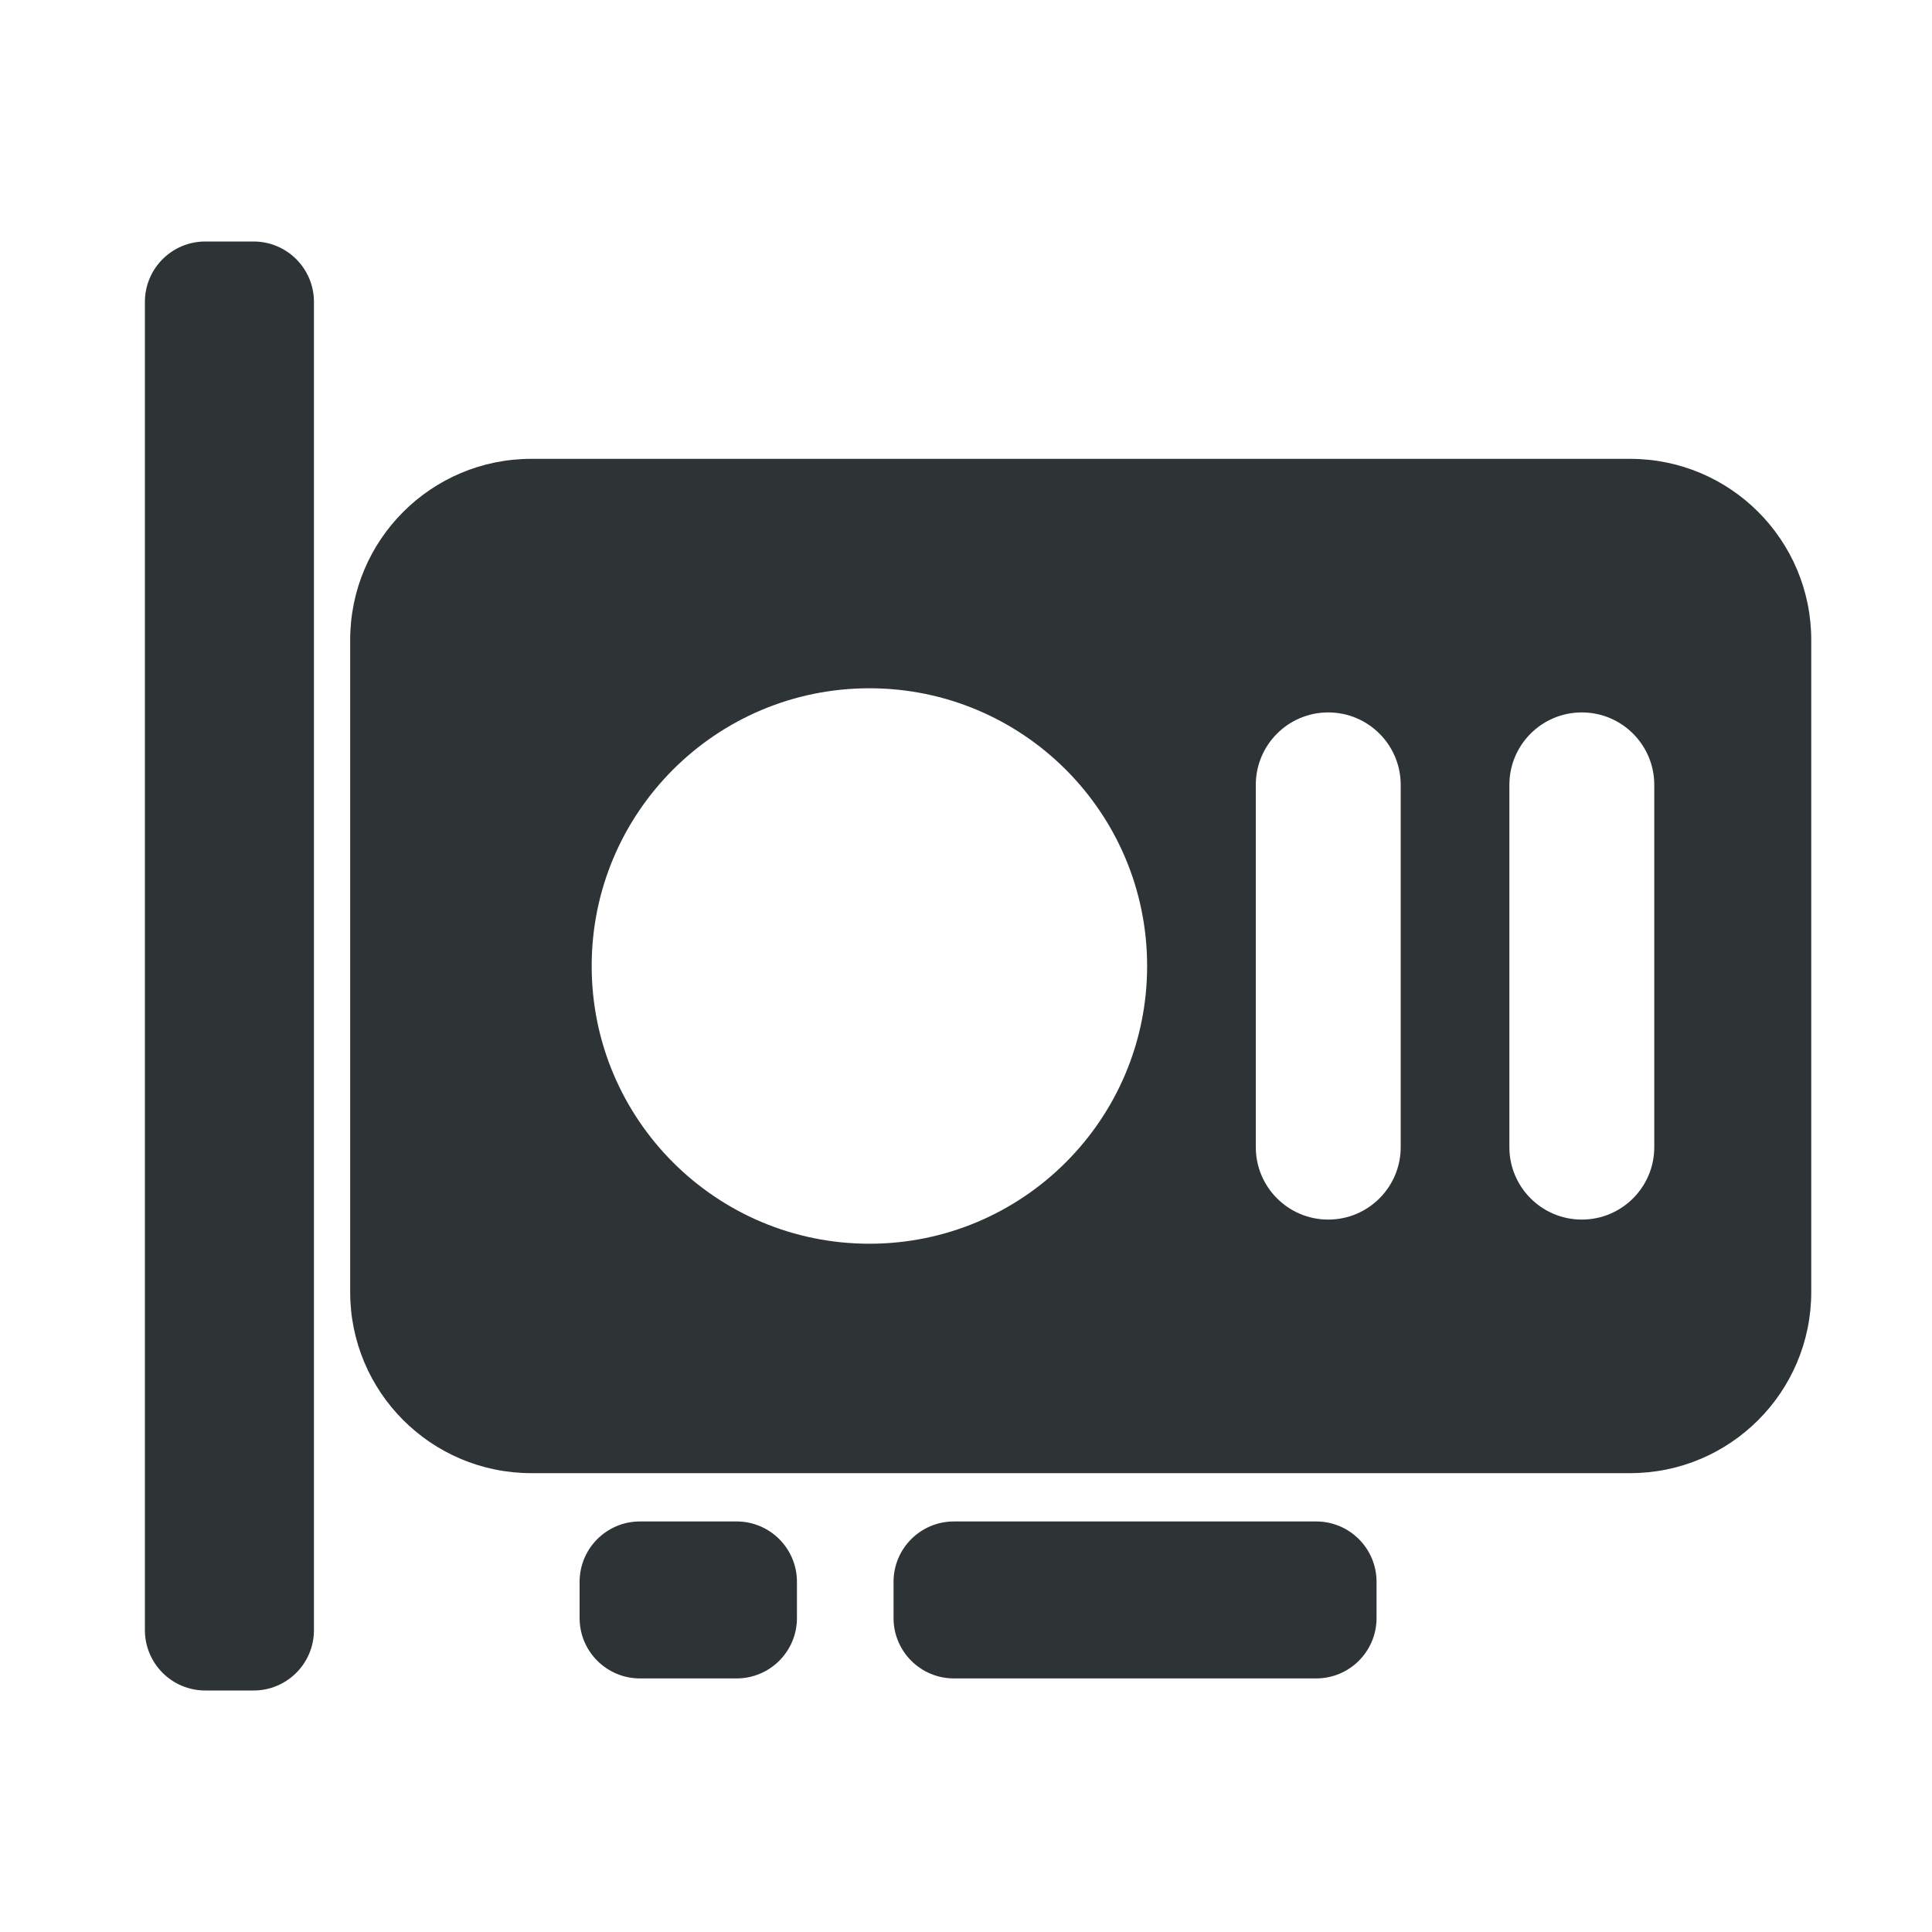
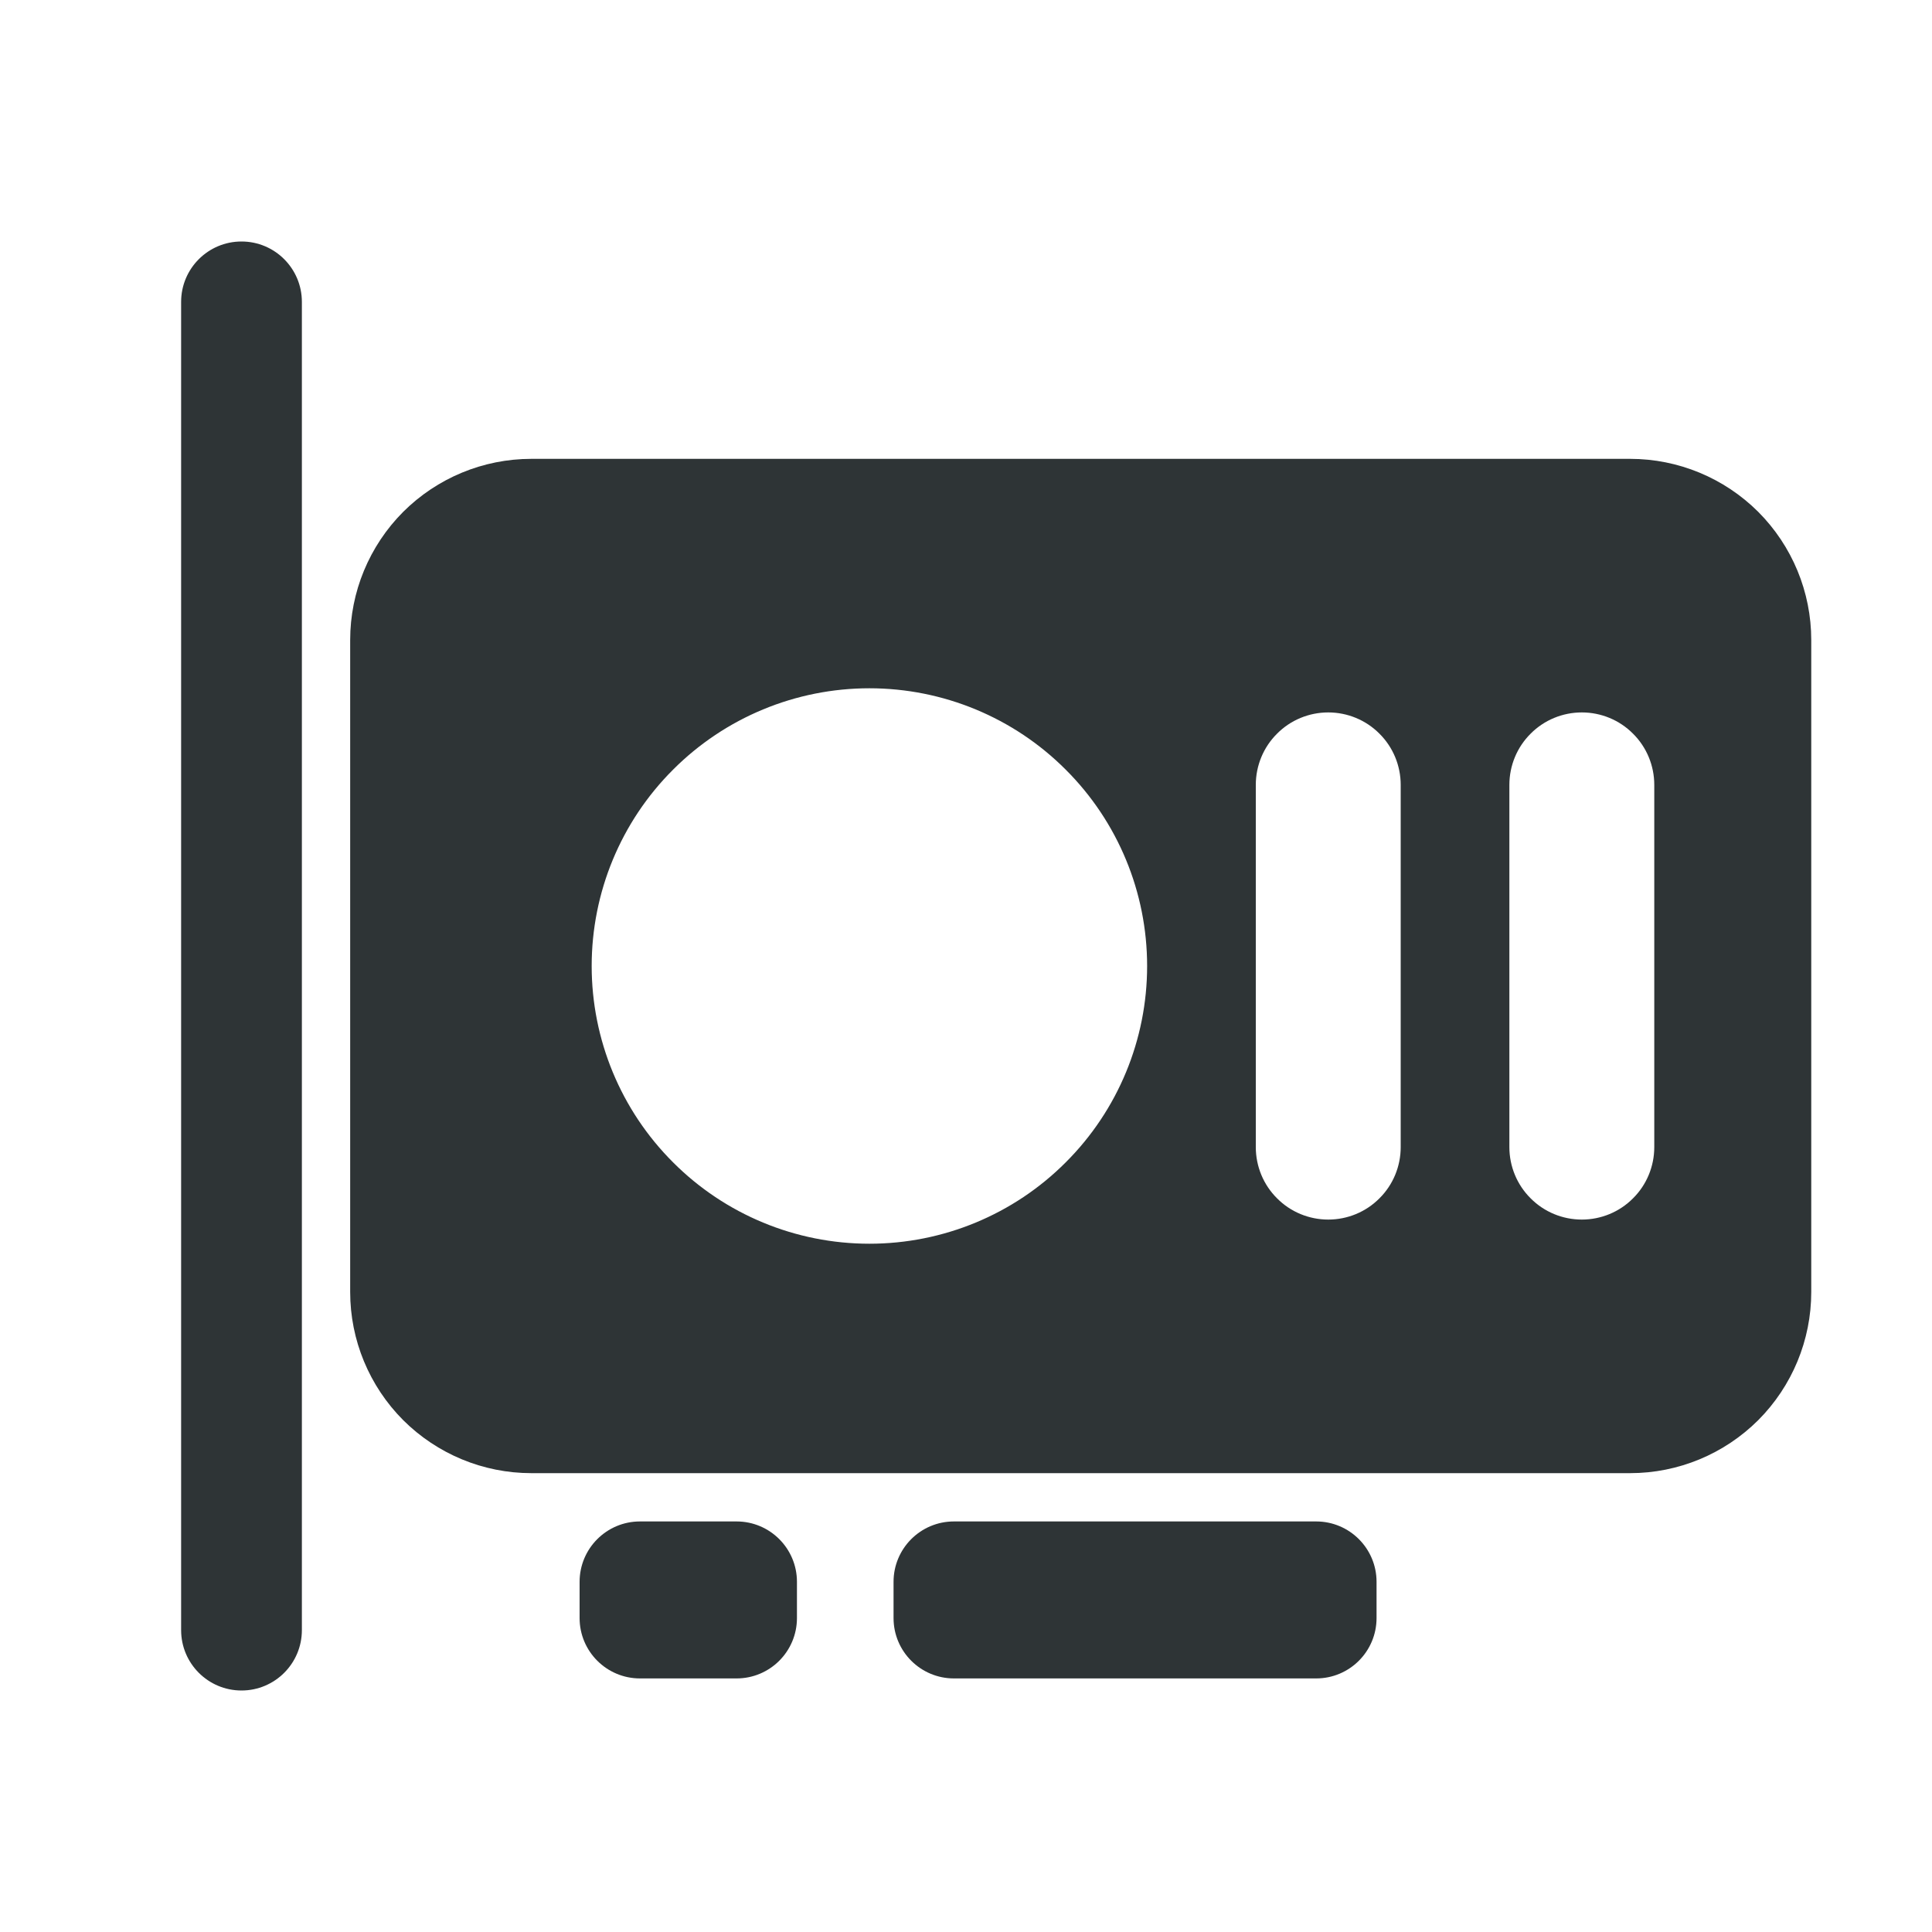
<svg xmlns="http://www.w3.org/2000/svg" width="16" height="16" viewBox="0 0 16 16">
  <g fill="#2e3436">
-     <rect x="1.2" y="2" width="1.4" height="12" rx="0.5" />
-     <path fill-rule="evenodd" d="M4.4 3.8h9.1A1.5 1.5 0 0 1 15 5.3v5.4a1.5 1.5 0 0 1-1.5 1.5H4.4a1.5 1.5 0 0 1-1.5-1.5V5.3a1.5 1.5 0 0 1 1.5-1.5zm2.8 1.9a2.3 2.3 0 1 0 0 4.6 2.3 2.3 0 0 0 0-4.6zM11 5.9a.6.6 0 0 0-.6.6v3a.6.6 0 0 0 1.2 0v-3a.6.6 0 0 0-.6-.6zm2.1 0a.6.6 0 0 0-.6.6v3a.6.6 0 0 0 1.2 0v-3a.6.6 0 0 0-.6-.6z" />
+     <rect x="1.5" y="2" width="1" height="12" rx="0.5" />
+     <path fill-rule="evenodd" d="M4.4 3.8H13.5C13.898 3.8 14.279 3.958 14.561 4.239C14.842 4.521 15 4.902 15 5.3V10.7C15 11.098 14.842 11.479 14.561 11.761C14.279 12.042 13.898 12.2 13.5 12.2H4.4C4.002 12.2 3.621 12.042 3.339 11.761C3.058 11.479 2.9 11.098 2.9 10.7V5.3C2.9 4.902 3.058 4.521 3.339 4.239C3.621 3.958 4.002 3.8 4.4 3.8ZM7.2 5.7C6.59 5.7 6.005 5.942 5.574 6.374C5.142 6.805 4.9 7.39 4.9 8C4.9 8.61 5.142 9.195 5.574 9.626C6.005 10.058 6.59 10.3 7.2 10.3C7.81 10.3 8.395 10.058 8.826 9.626C9.258 9.195 9.5 8.61 9.5 8C9.5 7.39 9.258 6.805 8.826 6.374C8.395 5.942 7.81 5.7 7.2 5.7ZM11 5.9C10.841 5.9 10.688 5.963 10.576 6.076C10.463 6.188 10.4 6.341 10.4 6.5V9.5C10.4 9.659 10.463 9.812 10.576 9.924C10.688 10.037 10.841 10.1 11 10.1C11.159 10.1 11.312 10.037 11.424 9.924C11.537 9.812 11.6 9.659 11.6 9.5V6.5C11.6 6.341 11.537 6.188 11.424 6.076C11.312 5.963 11.159 5.9 11 5.9ZM13.1 5.9C12.941 5.9 12.788 5.963 12.676 6.076C12.563 6.188 12.5 6.341 12.5 6.5V9.5C12.5 9.659 12.563 9.812 12.676 9.924C12.788 10.037 12.941 10.1 13.1 10.1C13.259 10.1 13.412 10.037 13.524 9.924C13.637 9.812 13.7 9.659 13.7 9.5V6.5C13.7 6.341 13.637 6.188 13.524 6.076C13.412 5.963 13.259 5.9 13.1 5.9Z" />
    <rect x="4.8" y="12.6" width="1.8" height="1.3" rx="0.5" />
    <rect x="7.4" y="12.6" width="4" height="1.3" rx="0.5" />
  </g>
</svg>
